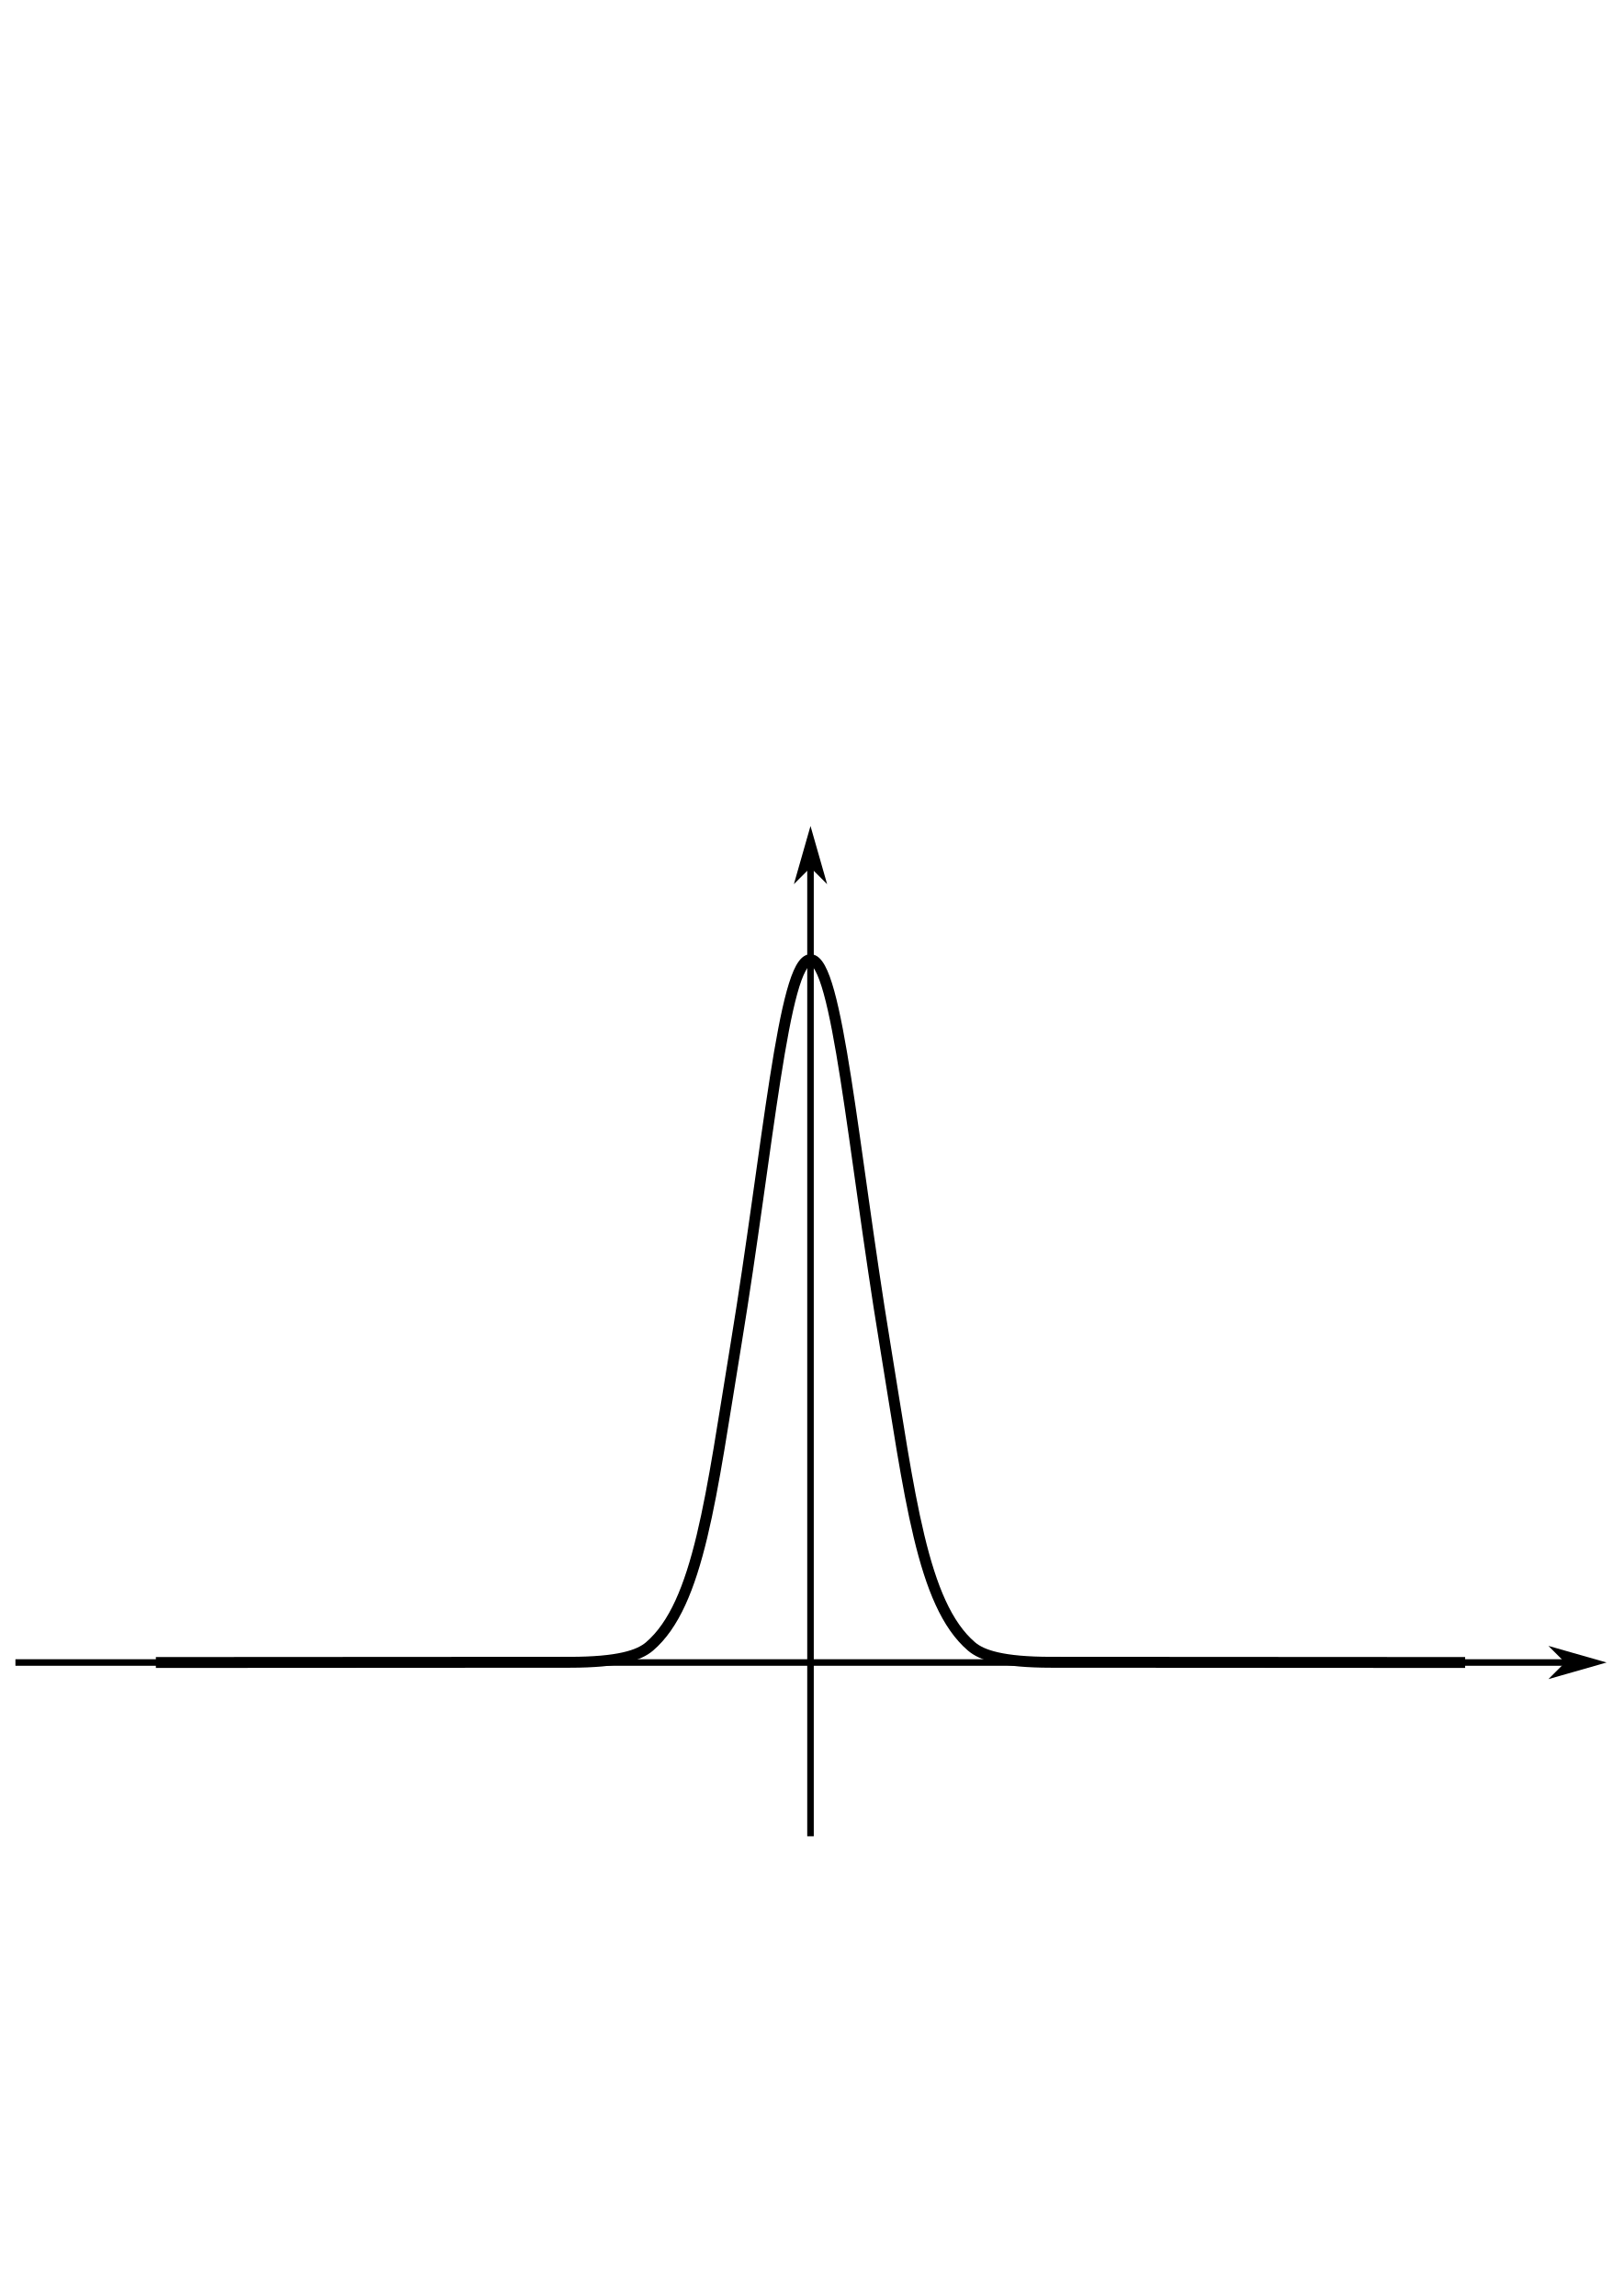
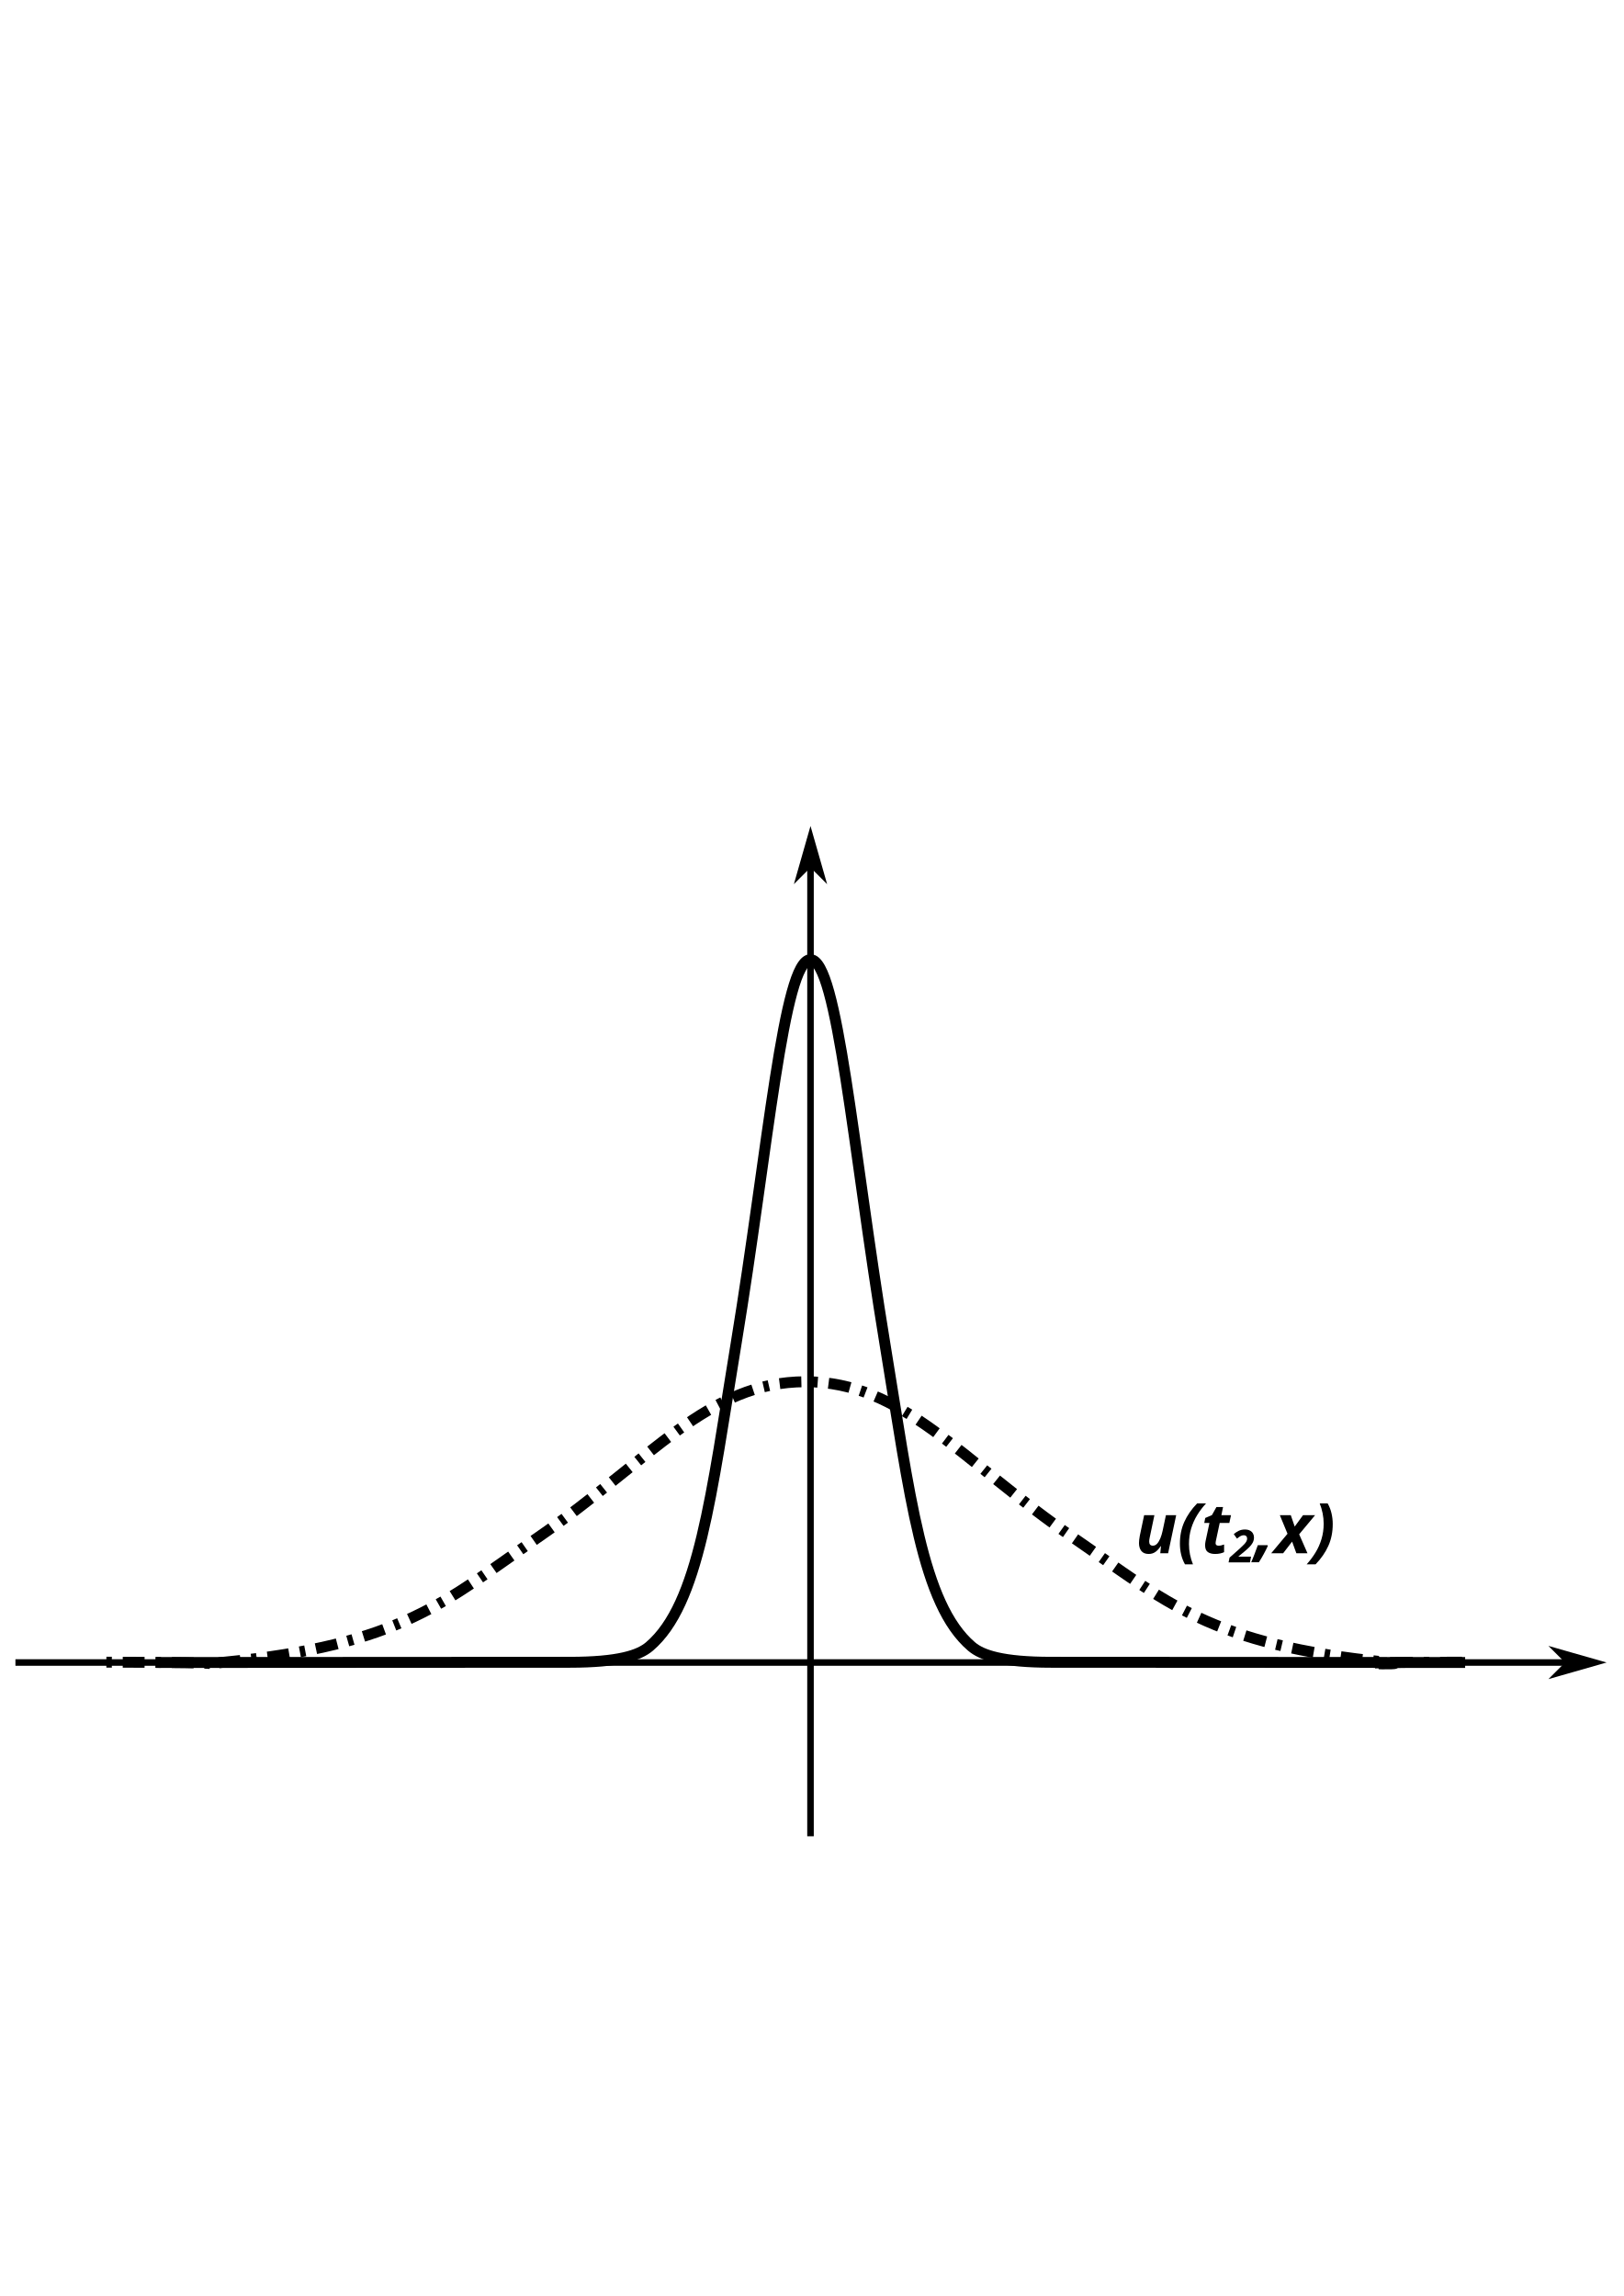
<svg xmlns="http://www.w3.org/2000/svg" version="1.1" id="svg3308" height="1052.362" width="744.094">
  <defs id="defs3310">
    <marker orient="auto" refY="0.0" refX="0.0" id="Arrow1Mstart" style="overflow:visible">
      <path id="path4115" d="M 0.0,0.0 L 5.0,-5.0 L -12.5,0.0 L 5.0,5.0 L 0.0,0.0 z " style="fill-rule:evenodd;stroke:#000000;stroke-width:1.0pt" transform="scale(0.4) translate(10,0)" />
    </marker>
    <marker orient="auto" refY="0.0" refX="0.0" id="Arrow1Mend" style="overflow:visible;">
      <path id="path4118" d="M 0.0,0.0 L 5.0,-5.0 L -12.5,0.0 L 5.0,5.0 L 0.0,0.0 z " style="fill-rule:evenodd;stroke:#000000;stroke-width:1.0pt;" transform="scale(0.4) rotate(180) translate(10,0)" />
    </marker>
  </defs>
  <g id="layer1">
    <path id="path2846" style="fill:none;stroke:#000000;stroke-width:5;stroke-linecap:butt;stroke-linejoin:miter;stroke-miterlimit:4;stroke-opacity:1;stroke-dasharray:none;display:inline" d="m 671.43,762.003 -189.774,-0.107 c -22.145,-0.013 -31.643,-3.139 -36.452,-7.258 -22.665,-19.415 -28.184,-68.778 -39.748,-139.202 -14.569,-88.722 -21.69,-175.571 -34.028,-175.571 -12.338,0 -19.46,86.849 -34.028,175.571 -11.564,70.424 -17.083,119.787 -39.748,139.202 -4.809,4.119 -14.307,7.245 -36.452,7.258 l -189.773,0.107" />
+     <path id="path2846-2" style="fill:none;stroke:#000000;stroke-width:5;stroke-linecap:butt;stroke-linejoin:miter;stroke-miterlimit:4;stroke-opacity:1;stroke-dasharray:10, 5, 2.5, 5;stroke-dashoffset:0;display:inline" d="m 669.973,761.849 c -80.127,-0.005 -16.509,1.748 -33.908,0.065 -82.007,-7.932 -101.976,-28.1 -143.818,-56.872 -52.713,-36.248 -78.48,-71.731 -123.123,-71.731 -44.644,0 -70.41,35.483 -123.123,71.731 -41.842,28.772 -61.811,48.94 -143.818,56.872 -17.398,1.683 22.986,-0.07 -57.141,-0.065" />
+     <flowRoot xml:space="preserve" id="flowRoot3803" style="font-size:32px;font-style:italic;font-variant:normal;font-weight:bold;font-stretch:normal;line-height:125%;letter-spacing:0px;word-spacing:0px;fill:#000000;fill-opacity:1;stroke:none;font-family:CMU Classical Serif;-inkscape-font-specification:CMU Classical Serif Bold Italic" transform="translate(2.020305,45.45687)">
+       <flowRegion id="flowRegion3805">
+         <rect id="rect3807" width="133.34" height="46.467" x="399.01" y="448.291" />
+       </flowRegion>
+       <flowPara id="flowPara3809">u(t<flowSpan style="font-size:65.001%;baseline-shift:sub" id="flowSpan3811">1</flowSpan>,x)</flowPara>
+     </flowRoot>
+     <text xml:space="preserve" style="font-size:32px;font-style:italic;font-variant:normal;font-weight:bold;font-stretch:normal;line-height:125%;letter-spacing:0px;word-spacing:0px;fill:#000000;fill-opacity:1;stroke:none;font-family:CMU Classical Serif;-inkscape-font-specification:CMU Classical Serif Bold Italic" x="520.229" y="711.941" id="text3813">
+       <tspan id="tspan3815" x="520.229" y="711.941">u(t<tspan style="font-size:65.001%;baseline-shift:sub" id="tspan3817">2</tspan>,x)</tspan>
+     </text>
  </g>
  <path style="fill:none;stroke:#000000;stroke-width:3;stroke-linecap:butt;stroke-linejoin:miter;stroke-opacity:1;stroke-miterlimit:4;stroke-dasharray:none;marker-end:url(#Arrow1Mend)" d="m 371.429,841.648 0,-401.783 0,-55.36" id="path4103" />
  <path style="fill:none;stroke:#000000;stroke-width:3;stroke-linecap:butt;stroke-linejoin:miter;stroke-opacity:1;stroke-miterlimit:4;stroke-dasharray:none;marker-end:none;marker-start:url(#Arrow1Mstart)" d="m 730.34,762.003 -658.913,0 -64.356,0" id="path4549" />
  <flowRoot xml:space="preserve" id="flowRoot5101" style="font-size:32px;font-style:italic;font-variant:normal;font-weight:bold;font-stretch:normal;line-height:125%;letter-spacing:0px;word-spacing:0px;fill:#000000;fill-opacity:1;stroke:none;font-family:CMU Classical Serif;-inkscape-font-specification:CMU Classical Serif Bold Italic" transform="translate(0.0625,-24.21934)">
    <flowRegion id="flowRegion5103">
      <rect id="rect5105" width="49.497" height="40.406" x="689.934" y="779.621" />
    </flowRegion>
    <flowPara id="flowPara5107">x</flowPara>
  </flowRoot>
-   <flowRoot xml:space="preserve" id="flowRoot5109" style="font-size:32px;font-style:italic;font-variant:normal;font-weight:bold;font-stretch:normal;line-height:125%;letter-spacing:0px;word-spacing:0px;fill:#000000;fill-opacity:1;stroke:none;font-family:CMU Classical Serif;-inkscape-font-specification:CMU Classical Serif Bold Italic" transform="translate(83.125,53.18691)">
+   <flowRoot xml:space="preserve" id="flowRoot5109" style="font-size:32px;font-style:italic;font-variant:normal;font-weight:bold;font-stretch:normal;line-height:125%;letter-spacing:0px;word-spacing:0px;fill:#000000;fill-opacity:1;stroke:none;font-family:CMU Classical Serif;-inkscape-font-specification:CMU Classical Serif Bold Italic" transform="translate(93.22652,41.06508)">
    <flowRegion id="flowRegion5111">
      <rect id="rect5113" width="188.899" height="155.563" x="186.878" y="342.225" />
    </flowRegion>
    <flowPara id="flowPara5115">u(t,x)</flowPara>
  </flowRoot>
+   <flowRoot xml:space="preserve" id="flowRoot3819" style="font-size:32px;font-style:italic;font-variant:normal;font-weight:bold;font-stretch:normal;line-height:125%;letter-spacing:0px;word-spacing:0px;fill:#000000;fill-opacity:1;stroke:none;font-family:CMU Classical Serif;-inkscape-font-specification:CMU Classical Serif Bold Italic">
+     <flowRegion id="flowRegion3821">
+       <rect id="rect3823" width="57.579" height="44.447" x="377.797" y="770.53" />
+     </flowRegion>
+     <flowPara id="flowPara3825">0</flowPara>
+   </flowRoot>
</svg>
